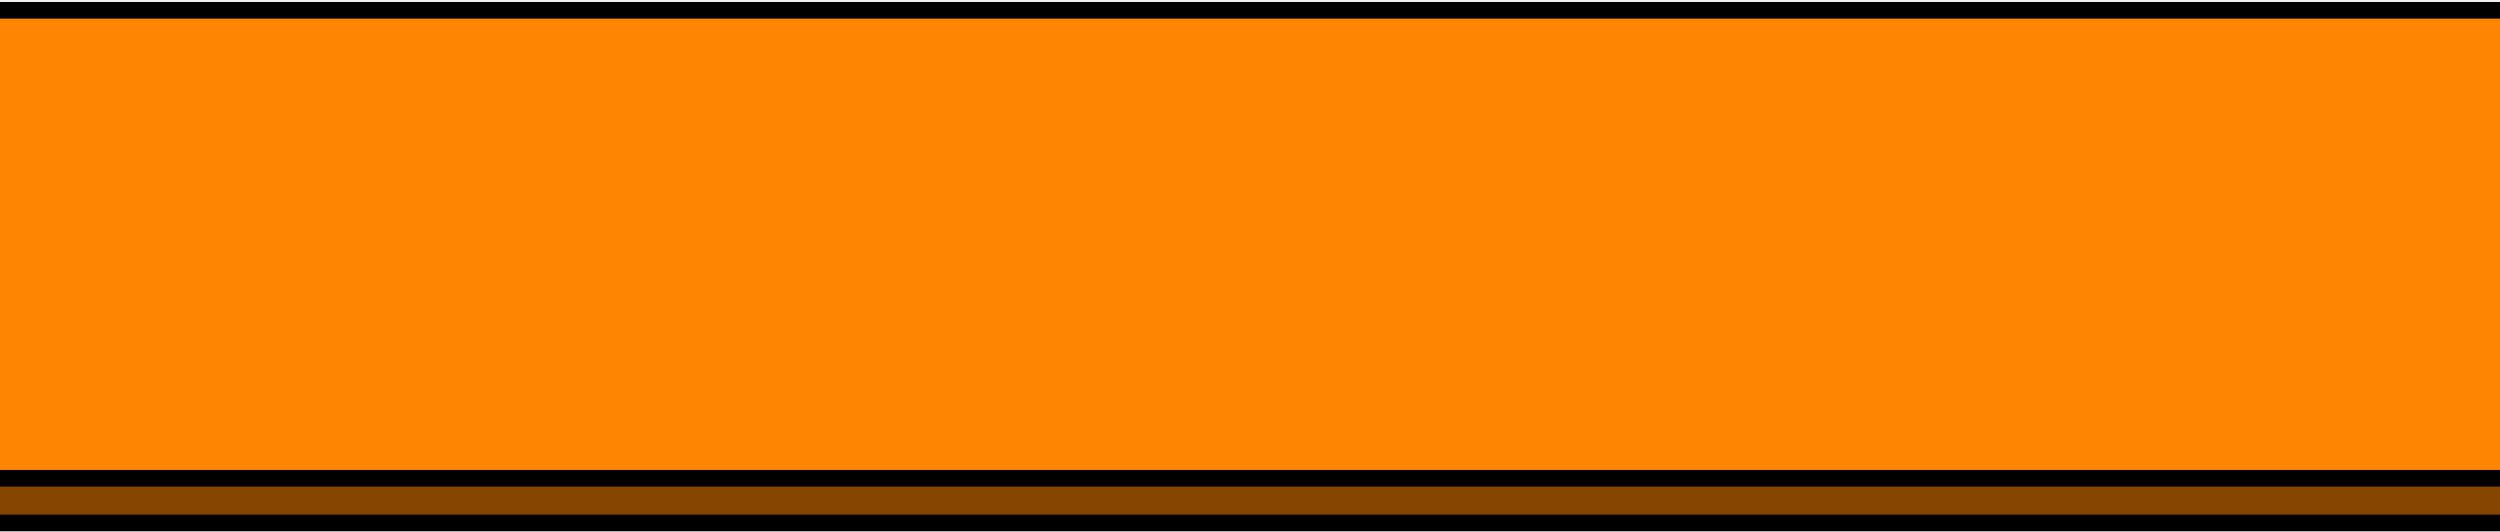
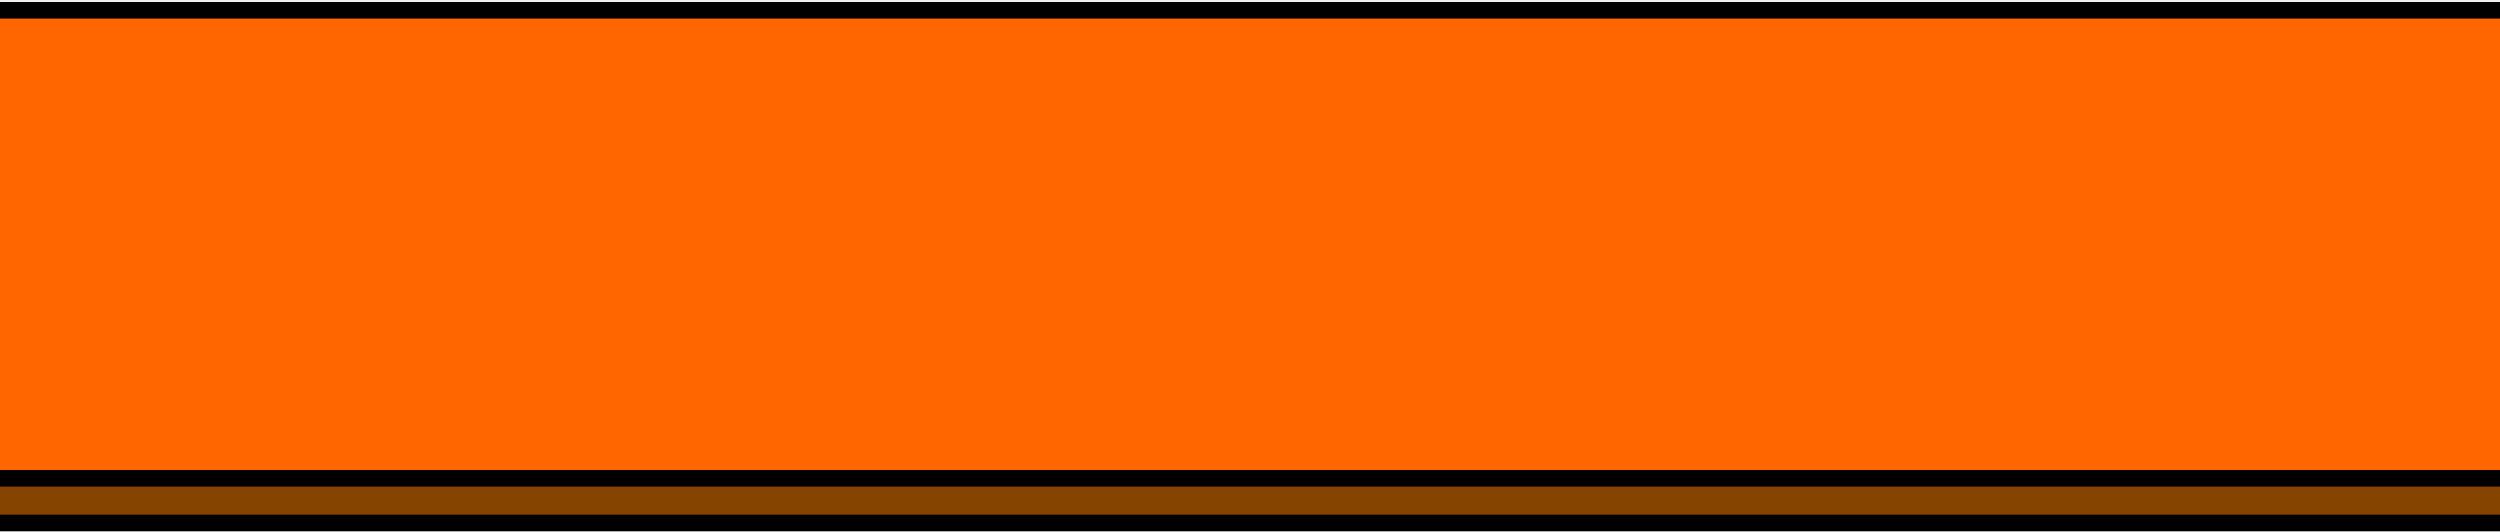
<svg xmlns="http://www.w3.org/2000/svg" width="160mm" height="34mm" viewBox="0 0 160 34" version="1.1" id="svg934">
  <defs id="defs931">
    <filter style="color-interpolation-filters:sRGB" id="filter1192-5" x="-1.585" y="-0.271" width="4.17" height="1.542">
      <feGaussianBlur stdDeviation="11.761" id="feGaussianBlur1194-9" />
    </filter>
    <filter style="color-interpolation-filters:sRGB" id="filter1196-7" x="-0.266" y="-1.802" width="1.531" height="4.603">
      <feGaussianBlur stdDeviation="13.366" id="feGaussianBlur1198-7" />
    </filter>
    <filter style="color-interpolation-filters:sRGB" id="filter1200-67" x="-1.556" y="-0.272" width="4.113" height="1.543">
      <feGaussianBlur stdDeviation="11.549" id="feGaussianBlur1202-36" />
    </filter>
    <filter style="color-interpolation-filters:sRGB" id="filter1204-5" x="-1.83" y="-0.265" width="4.659" height="1.53">
      <feGaussianBlur stdDeviation="13.577" id="feGaussianBlur1206-6" />
    </filter>
    <filter style="color-interpolation-filters:sRGB" id="filter1106-3" x="-0.272" y="-1.559" width="1.544" height="4.118">
      <feGaussianBlur stdDeviation="11.566" id="feGaussianBlur1108-9" />
    </filter>
    <filter style="color-interpolation-filters:sRGB" id="filter1110-4" x="-0.272" y="-1.593" width="1.544" height="4.186">
      <feGaussianBlur stdDeviation="11.819" id="feGaussianBlur1112-8" />
    </filter>
    <filter style="color-interpolation-filters:sRGB" id="filter1114-1" x="-0.266" y="-1.807" width="1.533" height="4.615">
      <feGaussianBlur stdDeviation="13.41" id="feGaussianBlur1116-2" />
    </filter>
    <filter style="color-interpolation-filters:sRGB" id="filter1118-9" x="-1.568" y="-0.274" width="4.136" height="1.547">
      <feGaussianBlur stdDeviation="11.634" id="feGaussianBlur1120-3" />
    </filter>
    <filter style="color-interpolation-filters:sRGB" id="filter1122-9" x="-1.828" y="-0.265" width="4.657" height="1.53">
      <feGaussianBlur stdDeviation="13.568" id="feGaussianBlur1124-0" />
    </filter>
    <filter style="color-interpolation-filters:sRGB" id="filter2597" x="-0.162" y="-1.736" width="1.325" height="4.472">
      <feGaussianBlur stdDeviation="2.069" id="feGaussianBlur2599" />
    </filter>
  </defs>
  <g id="layer1" transform="translate(24.87085)">
    <path id="rect303-3" style="fill:#854400;fill-opacity:1;stroke:#000000;stroke-width:1.062;stroke-linecap:square;stroke-linejoin:round;stroke-dasharray:none;stroke-opacity:1;paint-order:markers fill stroke" d="M -85.603,3.52 V 33.471 H 193.76 A 14.975,14.975 0 0 0 208.735,18.496 14.975,14.975 0 0 0 193.76,3.52 Z" />
-     <path id="rect303-3-5" style="fill:#ff8400;fill-opacity:1;stroke:#000000;stroke-width:1.062;stroke-linecap:square;stroke-linejoin:round;stroke-dasharray:none;stroke-opacity:1;paint-order:markers fill stroke" d="M -85.603,0.66 V 30.611 H 193.76 A 14.975,14.975 0 0 0 208.735,15.636 14.975,14.975 0 0 0 193.76,0.66 Z" />
+     <path id="rect303-3-5" style="fill:#ff6600;fill-opacity:1;stroke:#000000;stroke-width:1.062;stroke-linecap:square;stroke-linejoin:round;stroke-dasharray:none;stroke-opacity:1;paint-order:markers fill stroke" d="M -85.603,0.66 V 30.611 H 193.76 A 14.975,14.975 0 0 0 208.735,15.636 14.975,14.975 0 0 0 193.76,0.66 Z" />
    <rect style="fill:#000000;fill-opacity:1;stroke:#ffffff;stroke-width:0.928;stroke-linecap:square;stroke-linejoin:round;stroke-dasharray:none;stroke-opacity:1;paint-order:markers fill stroke" id="rect1945" width="43.812" height="26.91" x="-84.329" y="2.03" ry="8.695" />
    <g id="g3133-8" transform="matrix(0.08262649,0,0,0.08262649,-73.24729,4.13463)" style="display:inline">
      <g id="g822-8">
        <g id="g983-7-5">
          <path style="fill:#ff0000;fill-opacity:1;stroke:none;stroke-width:0.265px;stroke-linecap:butt;stroke-linejoin:miter;stroke-opacity:1;filter:url(#filter1192-5)" d="M 149.054,257.421 V 153.214 h 17.809 v 104.207 z" id="path1000-3-0" />
          <path style="fill:#ff0000;fill-opacity:1;stroke:none;stroke-width:0.265px;stroke-linecap:butt;stroke-linejoin:miter;stroke-opacity:1;filter:url(#filter1196-7)" d="M 61.776,149.89 43.97,132.084 H 146.933 L 164.739,149.89 H 61.776" id="path1009-6-9" />
          <path style="fill:#ff0000;fill-opacity:1;stroke:none;stroke-width:0.265px;stroke-linecap:butt;stroke-linejoin:miter;stroke-opacity:1;filter:url(#filter1200-67)" d="M 41.847,129.084 V 26.998 l 17.809,17.807 V 129.084 H 41.847" id="path1033-6-6" />
          <path style="fill:#ff0000;fill-opacity:1;stroke:none;stroke-width:0.265px;stroke-linecap:butt;stroke-linejoin:miter;stroke-opacity:1;filter:url(#filter1204-5)" d="m 148.921,25.009 h 17.809 V 147.902 L 148.921,130.093 V 25.009" id="path1037-2-3" />
        </g>
        <g id="g983-8">
          <path style="display:inline;fill:#370000;fill-opacity:1;stroke:none;stroke-width:0.265px;stroke-linecap:butt;stroke-linejoin:miter;stroke-opacity:1" d="M 61.776,42.683 43.97,24.877 H 146.054 v 17.807 z" id="path979-5" />
          <path style="fill:#370000;fill-opacity:1;stroke:none;stroke-width:0.265px;stroke-linecap:butt;stroke-linejoin:miter;stroke-opacity:1" d="m 41.671,257.097 v -17.809 h 104.207 v 17.809 H 41.671" id="path991-6" />
          <path style="fill:#ff0000;fill-opacity:1;stroke:none;stroke-width:0.265px;stroke-linecap:butt;stroke-linejoin:miter;stroke-opacity:1" d="M 149.054,257.421 V 153.214 h 17.809 v 104.207 z" id="path1000-1" />
          <path style="fill:#ff0000;fill-opacity:1;stroke:none;stroke-width:0.265px;stroke-linecap:butt;stroke-linejoin:miter;stroke-opacity:1" d="M 61.776,149.89 43.97,132.084 H 146.933 L 164.739,149.89 H 61.776" id="path1009-1" />
          <path style="fill:#370000;fill-opacity:1;stroke:none;stroke-width:0.265px;stroke-linecap:butt;stroke-linejoin:miter;stroke-opacity:1" d="m 41.847,134.205 17.809,17.807 v 84.277 H 41.847 V 134.205" id="path1018-5" />
          <path style="fill:#ff0000;fill-opacity:1;stroke:none;stroke-width:0.265px;stroke-linecap:butt;stroke-linejoin:miter;stroke-opacity:1" d="M 41.847,129.084 V 26.998 l 17.809,17.807 V 129.084 H 41.847" id="path1033-9" />
          <path style="fill:#ff0000;fill-opacity:1;stroke:none;stroke-width:0.265px;stroke-linecap:butt;stroke-linejoin:miter;stroke-opacity:1" d="m 148.921,25.009 h 17.809 V 147.902 L 148.921,130.093 V 25.009" id="path1037-848" />
        </g>
      </g>
      <g id="g822-9-1" transform="translate(172.4458,-0.6816456)">
        <g id="g983-3-0">
          <path style="display:inline;fill:#ff0000;fill-opacity:1;stroke:none;stroke-width:0.265px;stroke-linecap:butt;stroke-linejoin:miter;stroke-opacity:1" d="M 61.776,42.683 43.97,24.877 H 146.054 v 17.807 z" id="path979-6-3" />
          <path style="fill:#ff0000;fill-opacity:1;stroke:none;stroke-width:0.265px;stroke-linecap:butt;stroke-linejoin:miter;stroke-opacity:1" d="m 41.671,257.097 v -17.809 h 104.207 v 17.809 H 41.671" id="path991-0-0" />
          <path style="fill:#370000;fill-opacity:1;stroke:none;stroke-width:0.265px;stroke-linecap:butt;stroke-linejoin:miter;stroke-opacity:1" d="M 149.054,257.421 V 153.214 h 17.809 v 104.207 z" id="path1000-6-4" />
          <path style="fill:#ff0000;fill-opacity:1;stroke:none;stroke-width:0.265px;stroke-linecap:butt;stroke-linejoin:miter;stroke-opacity:1" d="M 61.776,149.89 43.97,132.084 H 146.933 L 164.739,149.89 H 61.776" id="path1009-2-4" />
          <path style="fill:#ff0000;fill-opacity:1;stroke:none;stroke-width:0.265px;stroke-linecap:butt;stroke-linejoin:miter;stroke-opacity:1" d="m 41.847,134.205 17.809,17.807 v 84.277 H 41.847 V 134.205" id="path1018-6-4" />
          <path style="fill:#370000;fill-opacity:1;stroke:none;stroke-width:0.265px;stroke-linecap:butt;stroke-linejoin:miter;stroke-opacity:1" d="M 41.847,129.084 V 26.998 l 17.809,17.807 V 129.084 H 41.847" id="path1033-1-4" />
          <path style="fill:#ff0000;fill-opacity:1;stroke:none;stroke-width:0.265px;stroke-linecap:butt;stroke-linejoin:miter;stroke-opacity:1" d="m 148.921,25.009 h 17.809 V 147.902 L 148.921,130.093 V 25.009" id="path1037-8-7" />
        </g>
        <g id="g983-3-5-6">
          <path style="display:inline;mix-blend-mode:normal;fill:#ff0000;fill-opacity:1;stroke:none;stroke-width:0.265px;stroke-linecap:butt;stroke-linejoin:miter;stroke-opacity:1;filter:url(#filter1106-3)" d="M 61.776,42.683 43.97,24.877 H 146.054 v 17.807 z" id="path979-6-9-3" />
          <path style="mix-blend-mode:normal;fill:#ff0000;fill-opacity:1;stroke:none;stroke-width:0.265px;stroke-linecap:butt;stroke-linejoin:miter;stroke-opacity:1;filter:url(#filter1110-4)" d="m 41.671,257.097 v -17.809 h 104.207 v 17.809 H 41.671" id="path991-0-2-1" />
          <path style="mix-blend-mode:normal;fill:#ff0000;fill-opacity:1;stroke:none;stroke-width:0.265px;stroke-linecap:butt;stroke-linejoin:miter;stroke-opacity:1;filter:url(#filter1114-1)" d="M 61.776,149.89 43.97,132.084 H 146.933 L 164.739,149.89 H 61.776" id="path1009-2-8-7" />
          <path style="mix-blend-mode:normal;fill:#ff0000;fill-opacity:1;stroke:none;stroke-width:0.265px;stroke-linecap:butt;stroke-linejoin:miter;stroke-opacity:1;filter:url(#filter1118-9)" d="m 41.847,134.205 17.809,17.807 v 84.277 H 41.847 V 134.205" id="path1018-6-9-5" />
          <path style="mix-blend-mode:normal;fill:#ff0000;fill-opacity:1;stroke:none;stroke-width:0.265px;stroke-linecap:butt;stroke-linejoin:miter;stroke-opacity:1;filter:url(#filter1122-9)" d="m 148.921,25.009 h 17.809 V 147.902 L 148.921,130.093 V 25.009" id="path1037-8-3-9" />
        </g>
      </g>
    </g>
    <g id="g1705" transform="translate(10.58333)" style="display:none">
      <path id="rect398-3" style="fill:#1a395d;fill-opacity:1;stroke:#030303;stroke-width:0.781;stroke-linecap:square;stroke-linejoin:round;stroke-dasharray:none;stroke-opacity:1;paint-order:markers fill stroke" d="m 90.875,3.52 c -7.213,0 -13.02,5.807 -13.02,13.02 V 30.611 H 134.318 V 16.54 c 0,-7.213 -5.807,-13.02 -13.02,-13.02 z" />
      <path id="rect398-3-7" style="fill:#2b5e99;fill-opacity:1;stroke:#030303;stroke-width:0.781;stroke-linecap:square;stroke-linejoin:round;stroke-dasharray:none;stroke-opacity:1;paint-order:markers fill stroke" d="m 90.721,6.38 c -7.213,0 -13.02,5.807 -13.02,13.02 V 33.471 H 134.164 V 19.4 c 0,-7.213 -5.807,-13.02 -13.02,-13.02 z" />
      <rect style="fill:#55ff6e;fill-opacity:1;stroke:#030303;stroke-width:0.781;stroke-linecap:square;stroke-linejoin:round;stroke-dasharray:none;stroke-opacity:1;paint-order:markers fill stroke" id="rect1897" width="30.577" height="2.86" x="90.721" y="3.52" ry="1.43" />
      <rect style="fill:#55ff6e;fill-opacity:1;stroke:none;stroke-width:0.781;stroke-linecap:square;stroke-linejoin:round;stroke-dasharray:none;stroke-opacity:1;paint-order:markers fill stroke;filter:url(#filter2597)" id="rect1897-5" width="30.577" height="2.86" x="90.721" y="3.52" ry="1.43" />
    </g>
  </g>
</svg>
